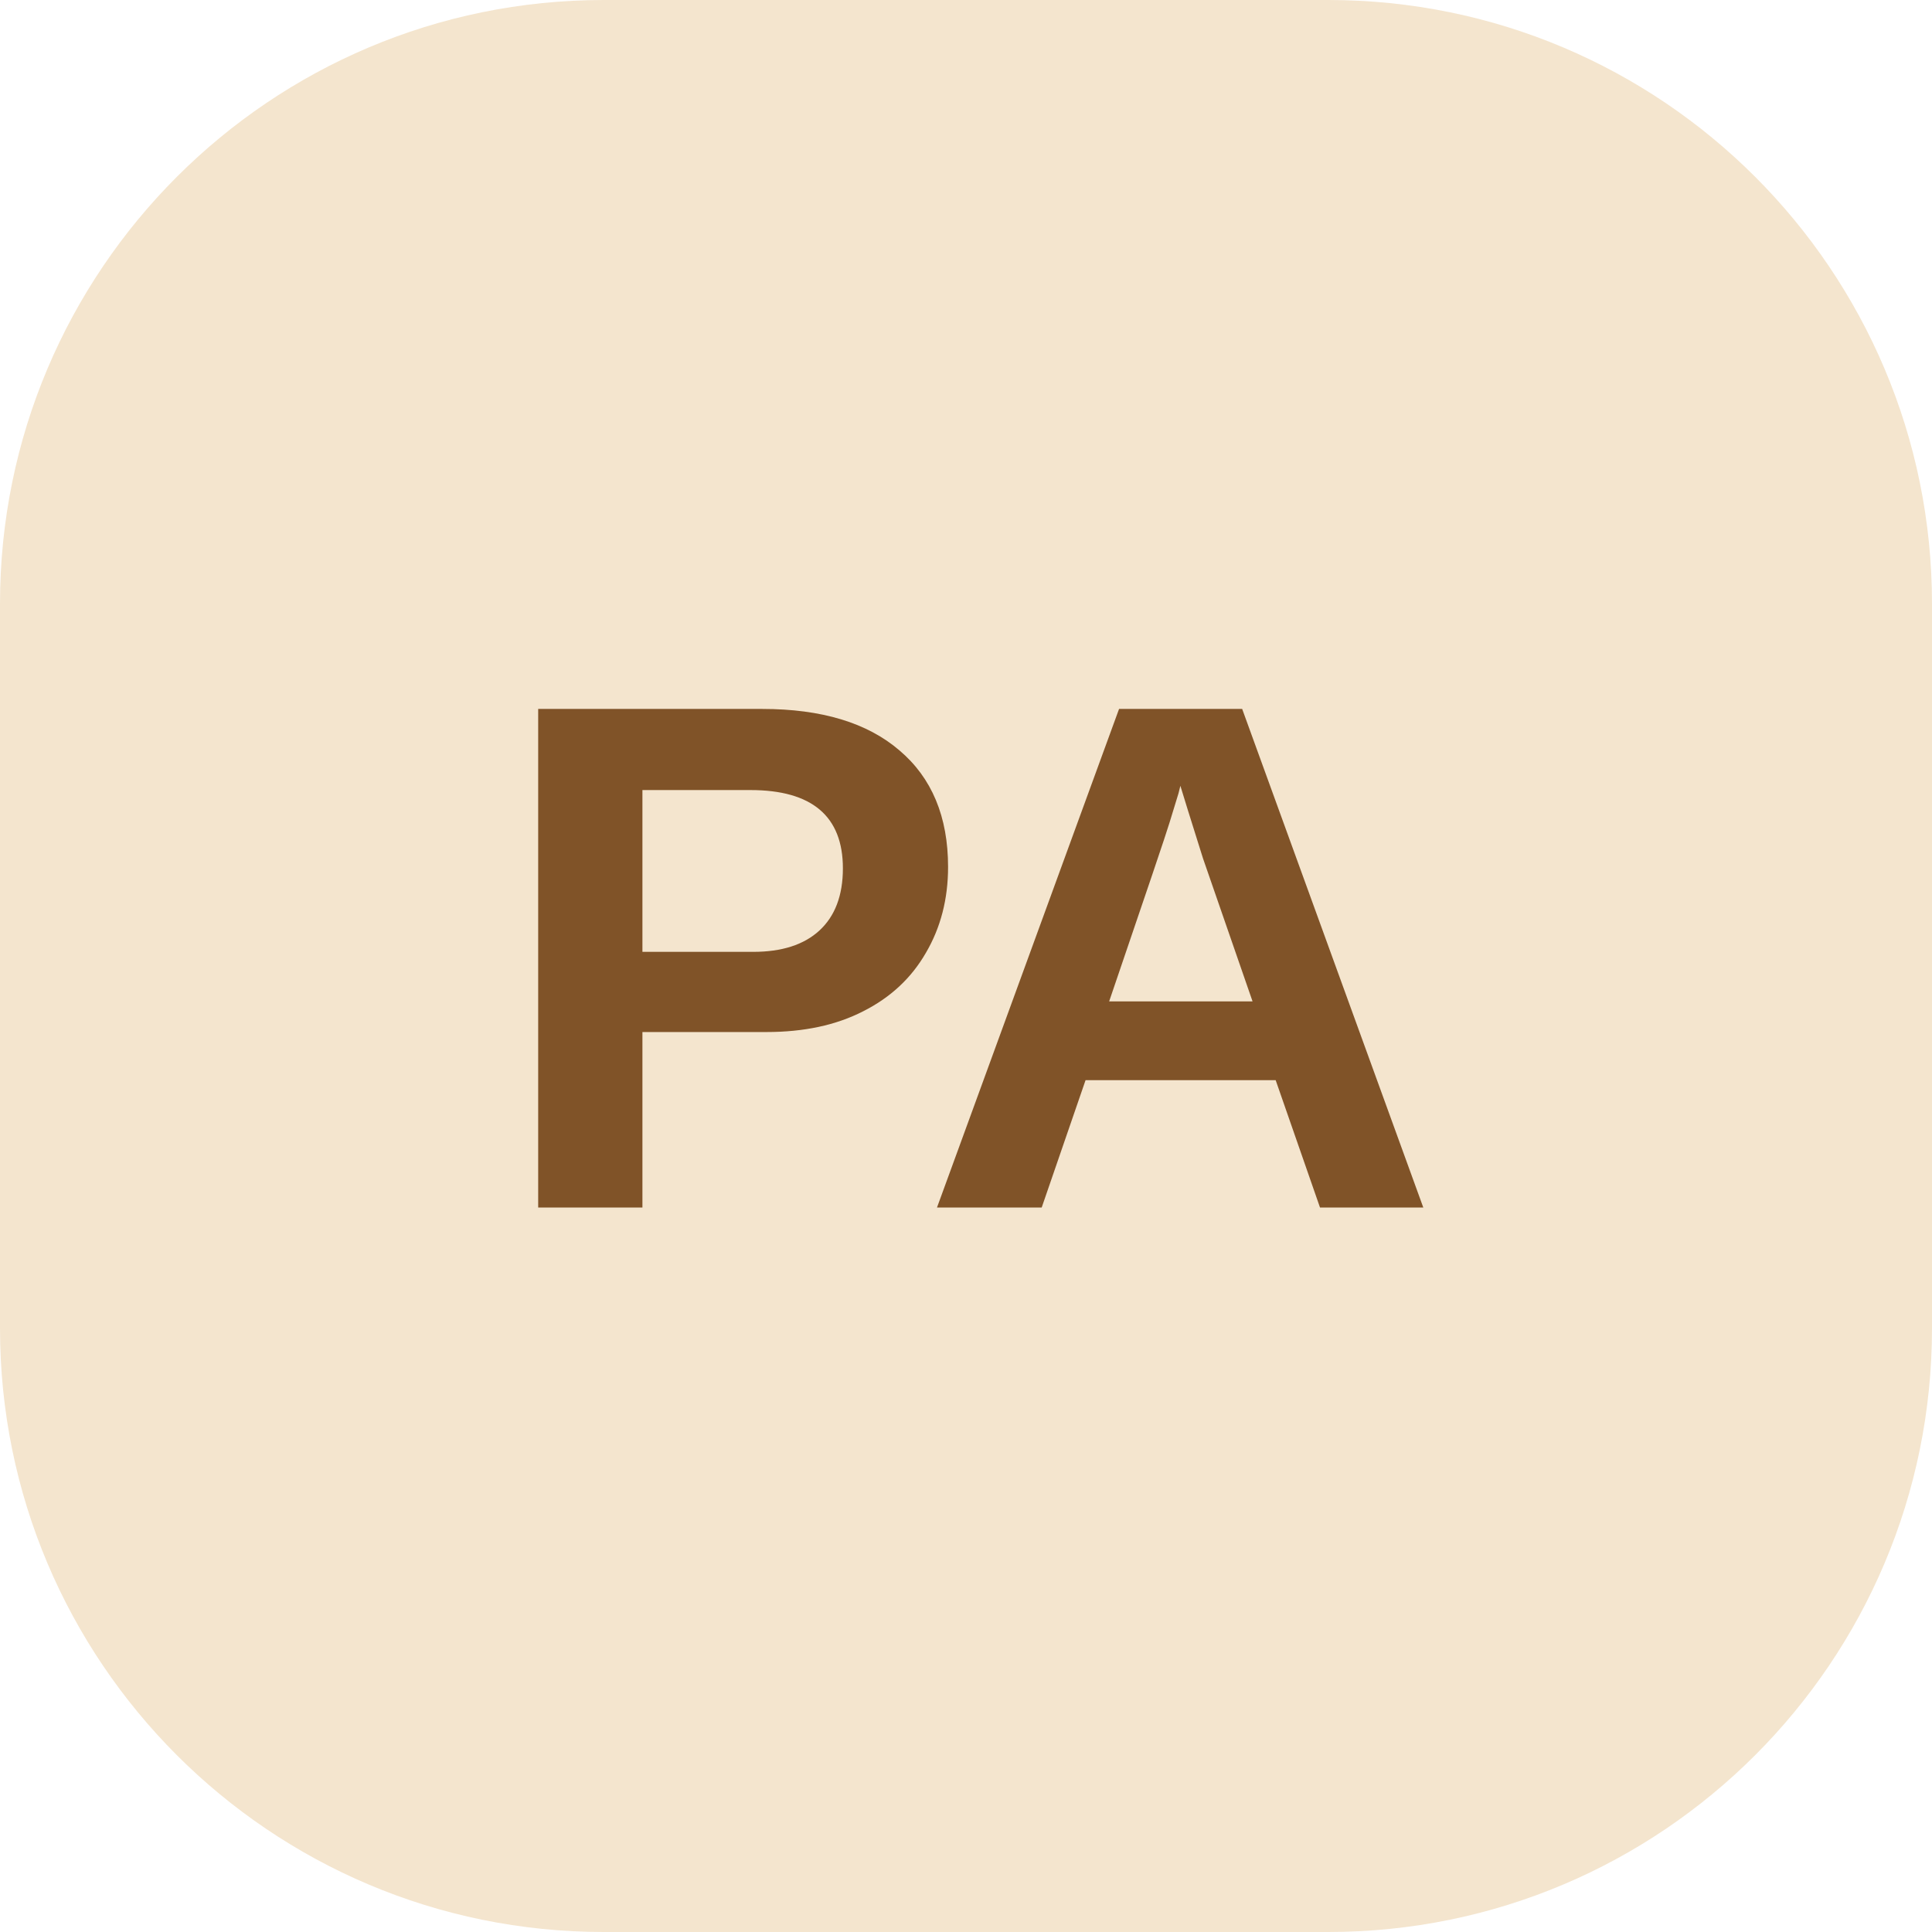
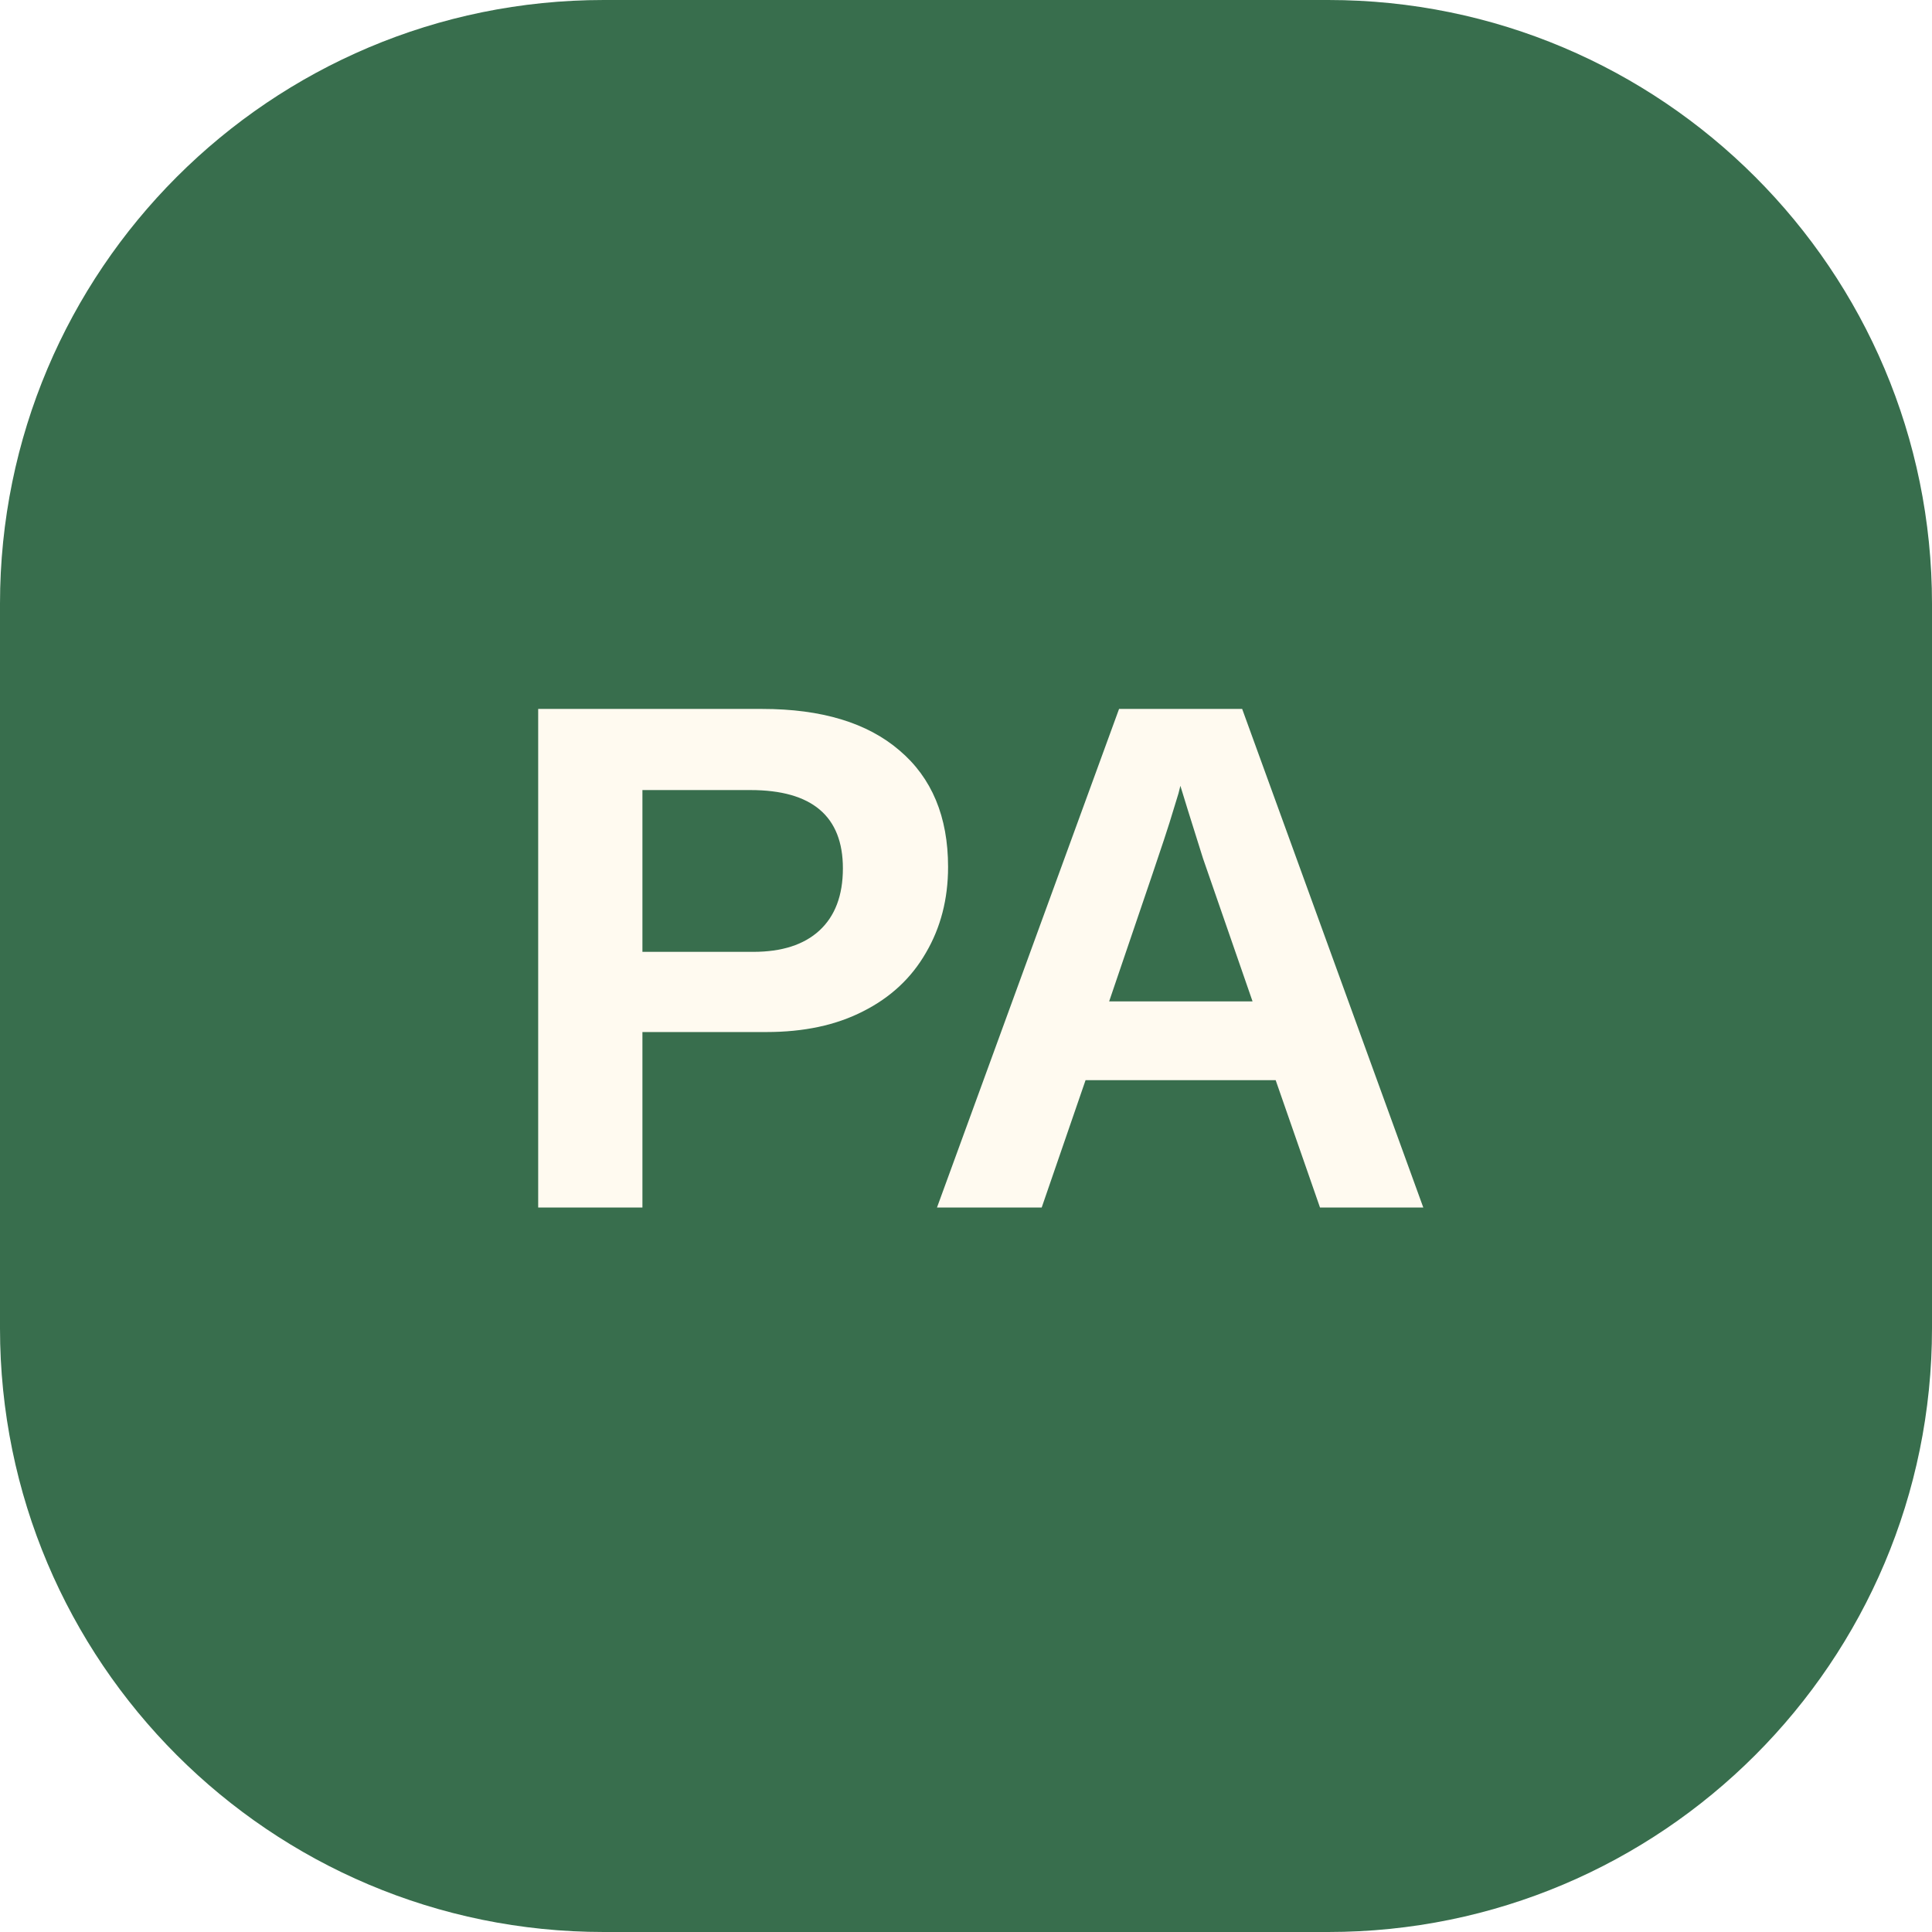
<svg xmlns="http://www.w3.org/2000/svg" viewBox="0 0 64 64">
-   <rect width="64" height="64" rx="20" fill="#f4e5ce" />
-   <text x="32" y="40" text-anchor="middle" font-family="Arial,sans-serif" font-weight="700" font-size="24" fill="#805328">PA</text>
+   <rect width="64" height="64" rx="20" fill="#386e4d" />
+   <text x="32" y="40" text-anchor="middle" font-family="Arial,sans-serif" font-weight="700" font-size="24" fill="#fffaf0">PA</text>
</svg>
